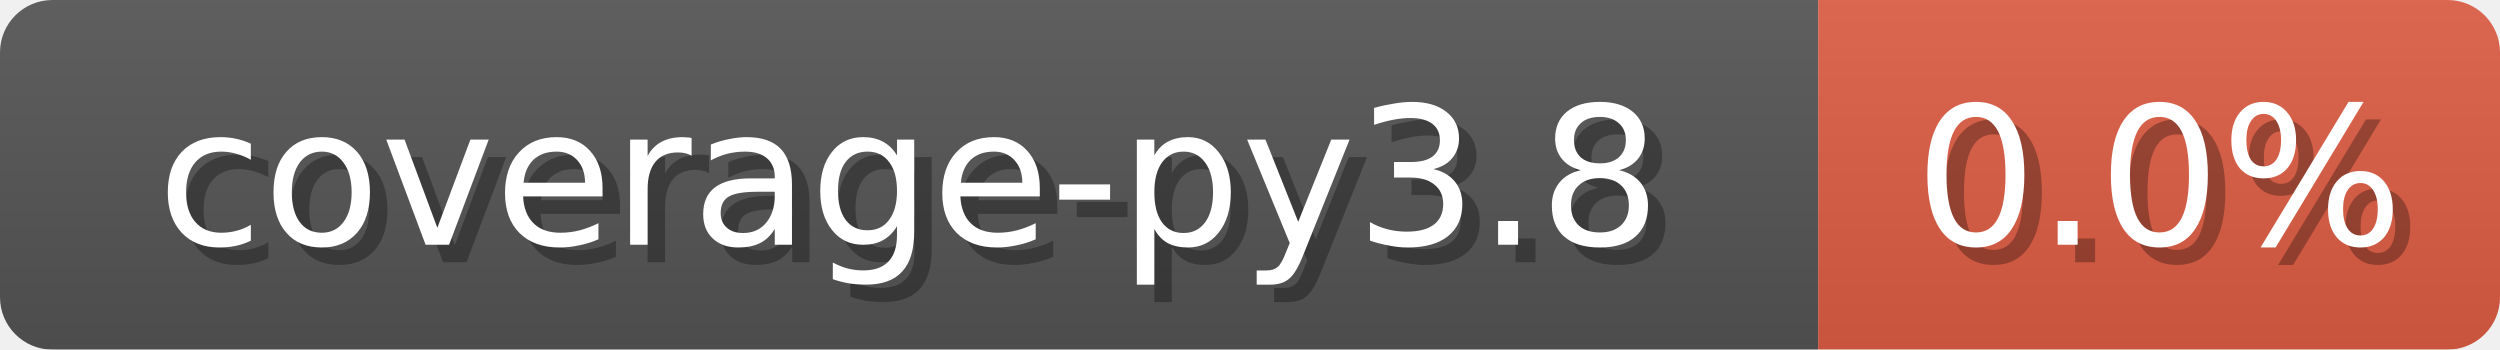
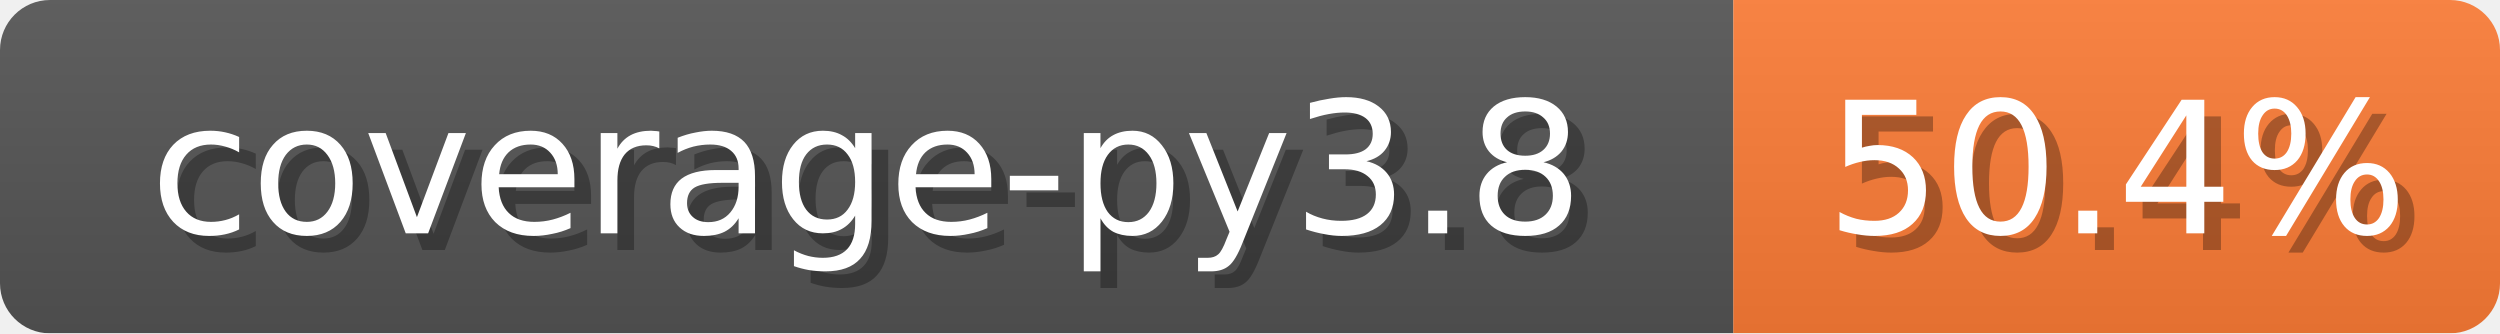
- <svg xmlns="http://www.w3.org/2000/svg" width="143" height="20">
+ <svg xmlns="http://www.w3.org/2000/svg" width="150" height="20">
  <linearGradient id="b" x2="0" y2="100%">
    <stop offset="0" stop-color="#bbb" stop-opacity=".1" />
    <stop offset="1" stop-opacity=".1" />
  </linearGradient>
  <mask id="anybadge_1">
-     <rect width="143" height="20" rx="3" fill="#fff" />
+     <rect width="150" height="20" rx="3" fill="#fff" />
  </mask>
  <g mask="url(#anybadge_1)">
    <path fill="#555" d="M0 0h104v20H0z" />
-     <path fill="#E05D44" d="M104 0h39v20H104z" />
-     <path fill="url(#b)" d="M0 0h143v20H0z" />
+     <path fill="#FE7D37" d="M104 0h46v20H104z" />
+     <path fill="url(#b)" d="M0 0h150v20H0z" />
  </g>
  <g fill="#fff" text-anchor="middle" font-family="DejaVu Sans,Verdana,Geneva,sans-serif" font-size="11">
    <text x="53.0" y="15" fill="#010101" fill-opacity=".3">coverage-py3.8</text>
    <text x="52.0" y="14">coverage-py3.8</text>
  </g>
  <g fill="#fff" text-anchor="middle" font-family="DejaVu Sans,Verdana,Geneva,sans-serif" font-size="11">
-     <text x="124.5" y="15" fill="#010101" fill-opacity=".3">0.0%</text>
-     <text x="123.5" y="14">0.0%</text>
+     <text x="128.0" y="15" fill="#010101" fill-opacity=".3">50.4%</text>
+     <text x="127.0" y="14">50.4%</text>
  </g>
</svg>
